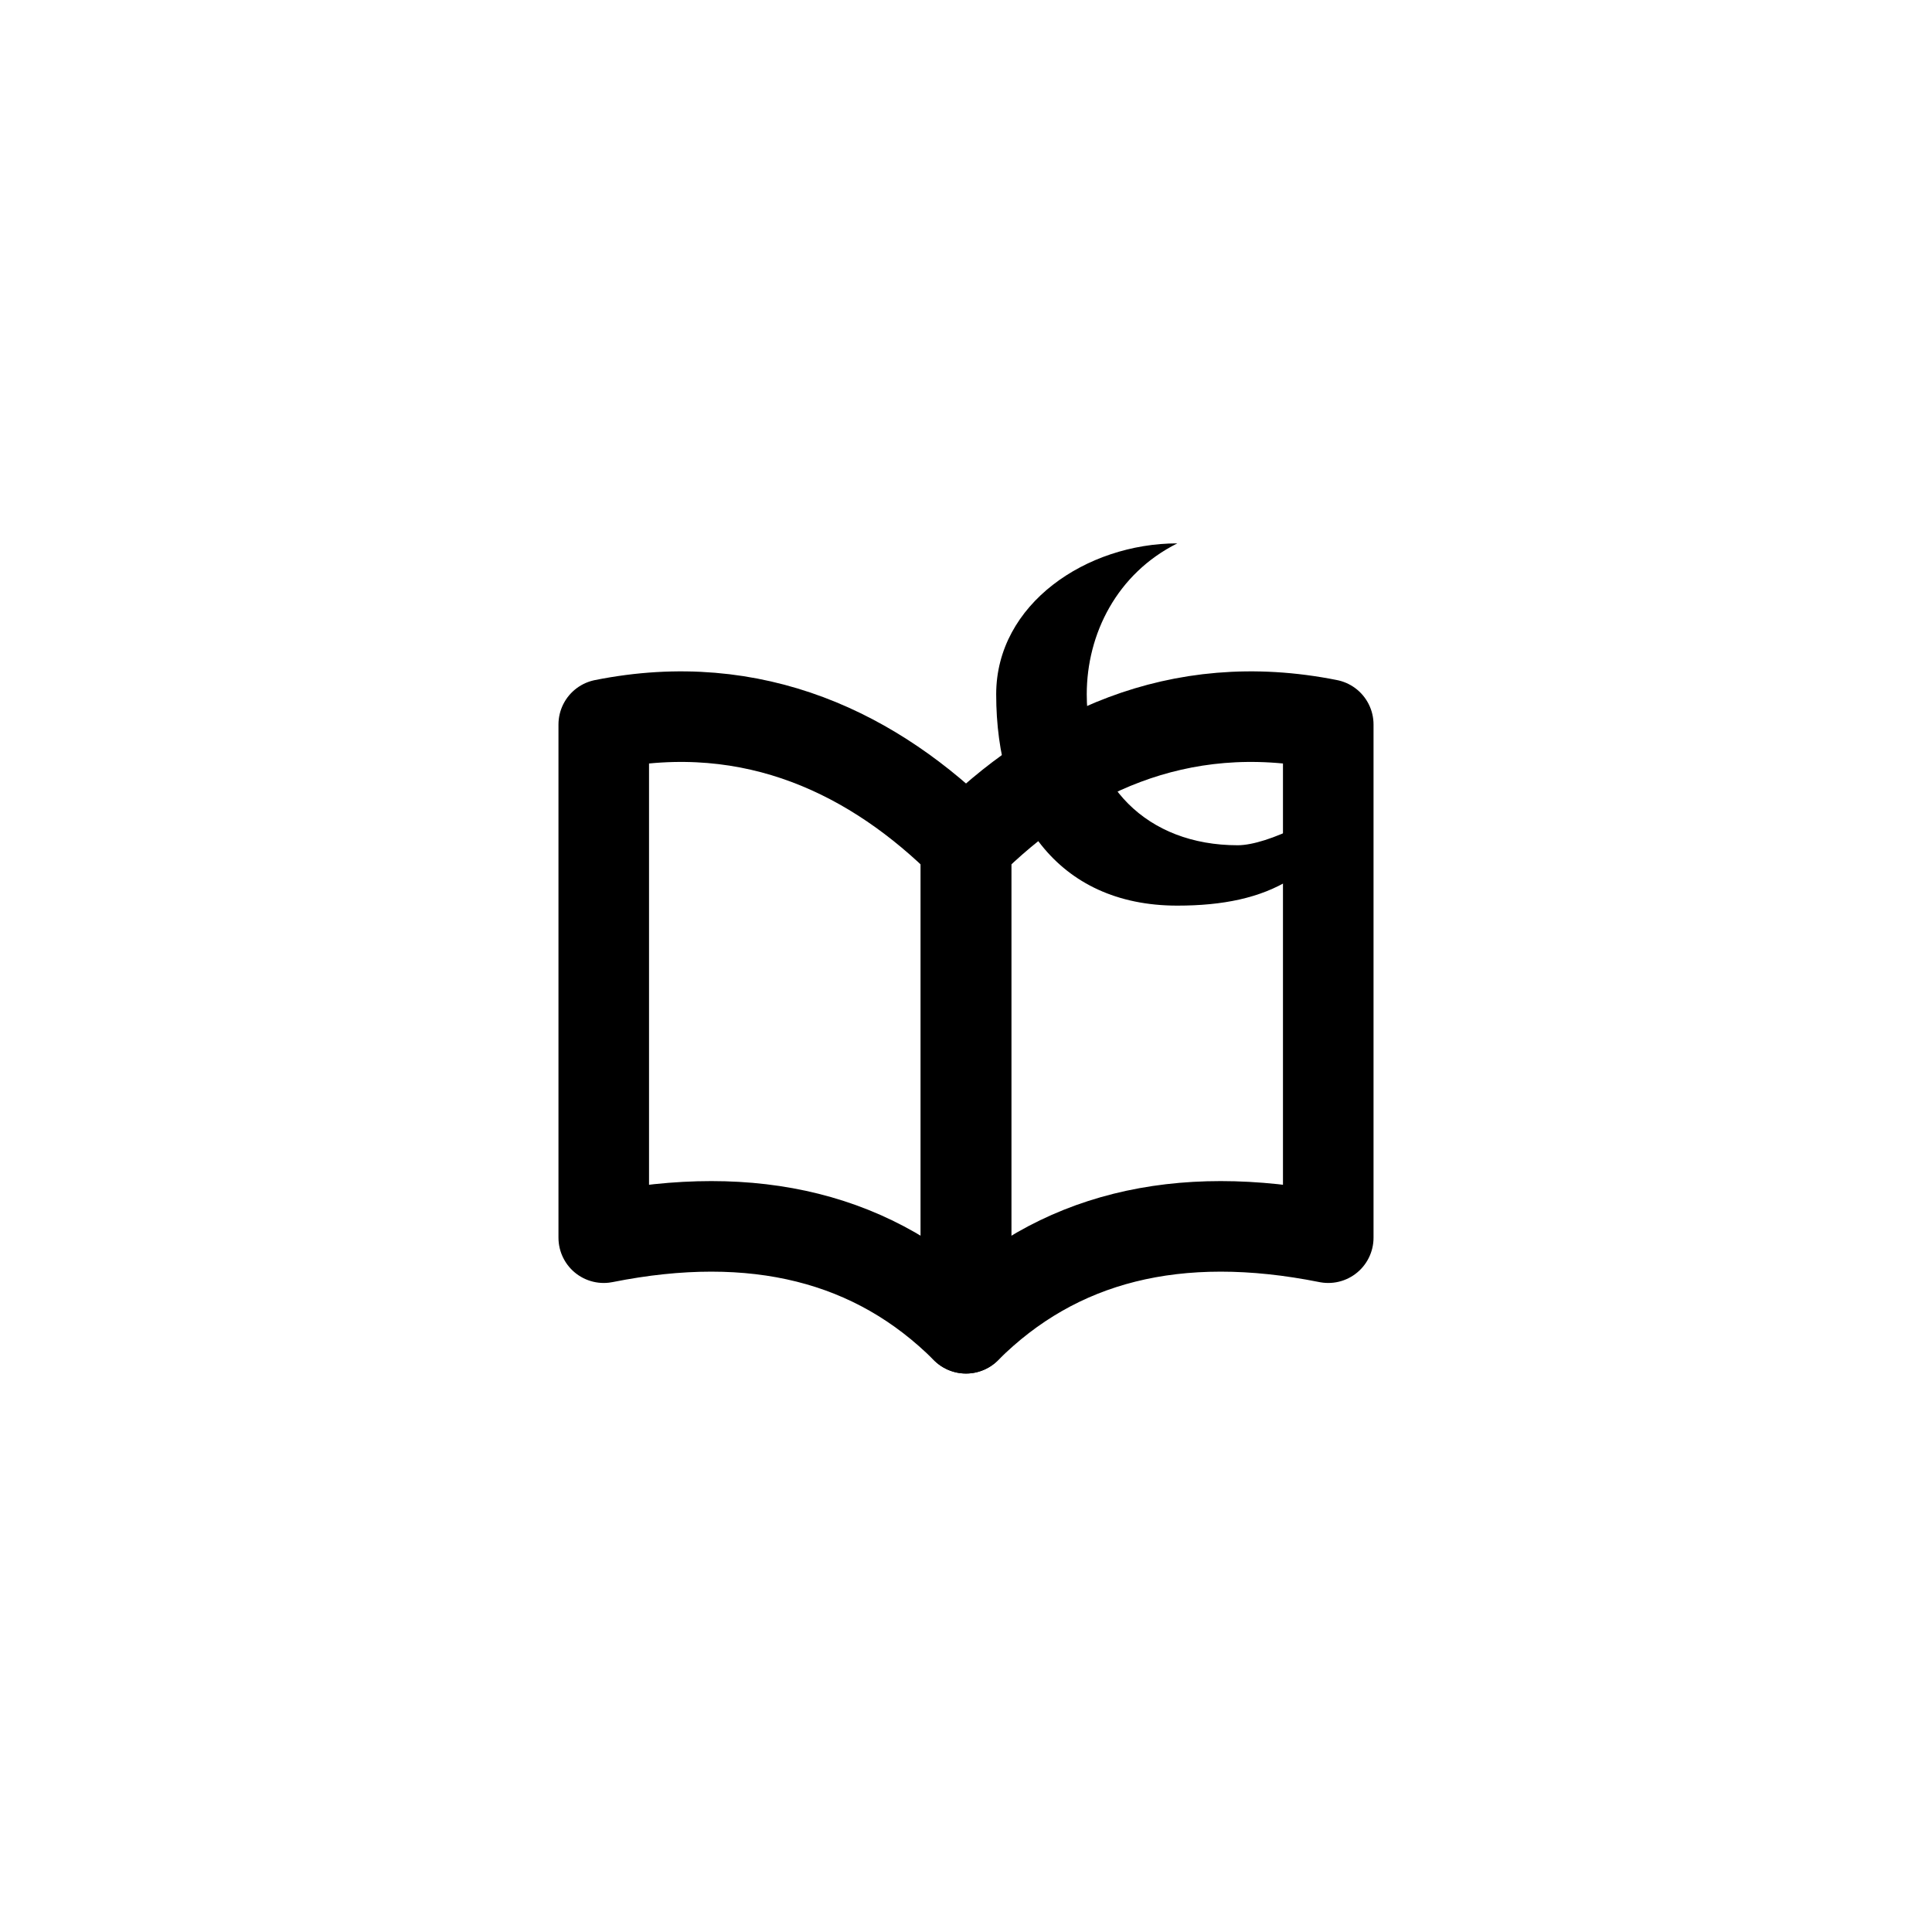
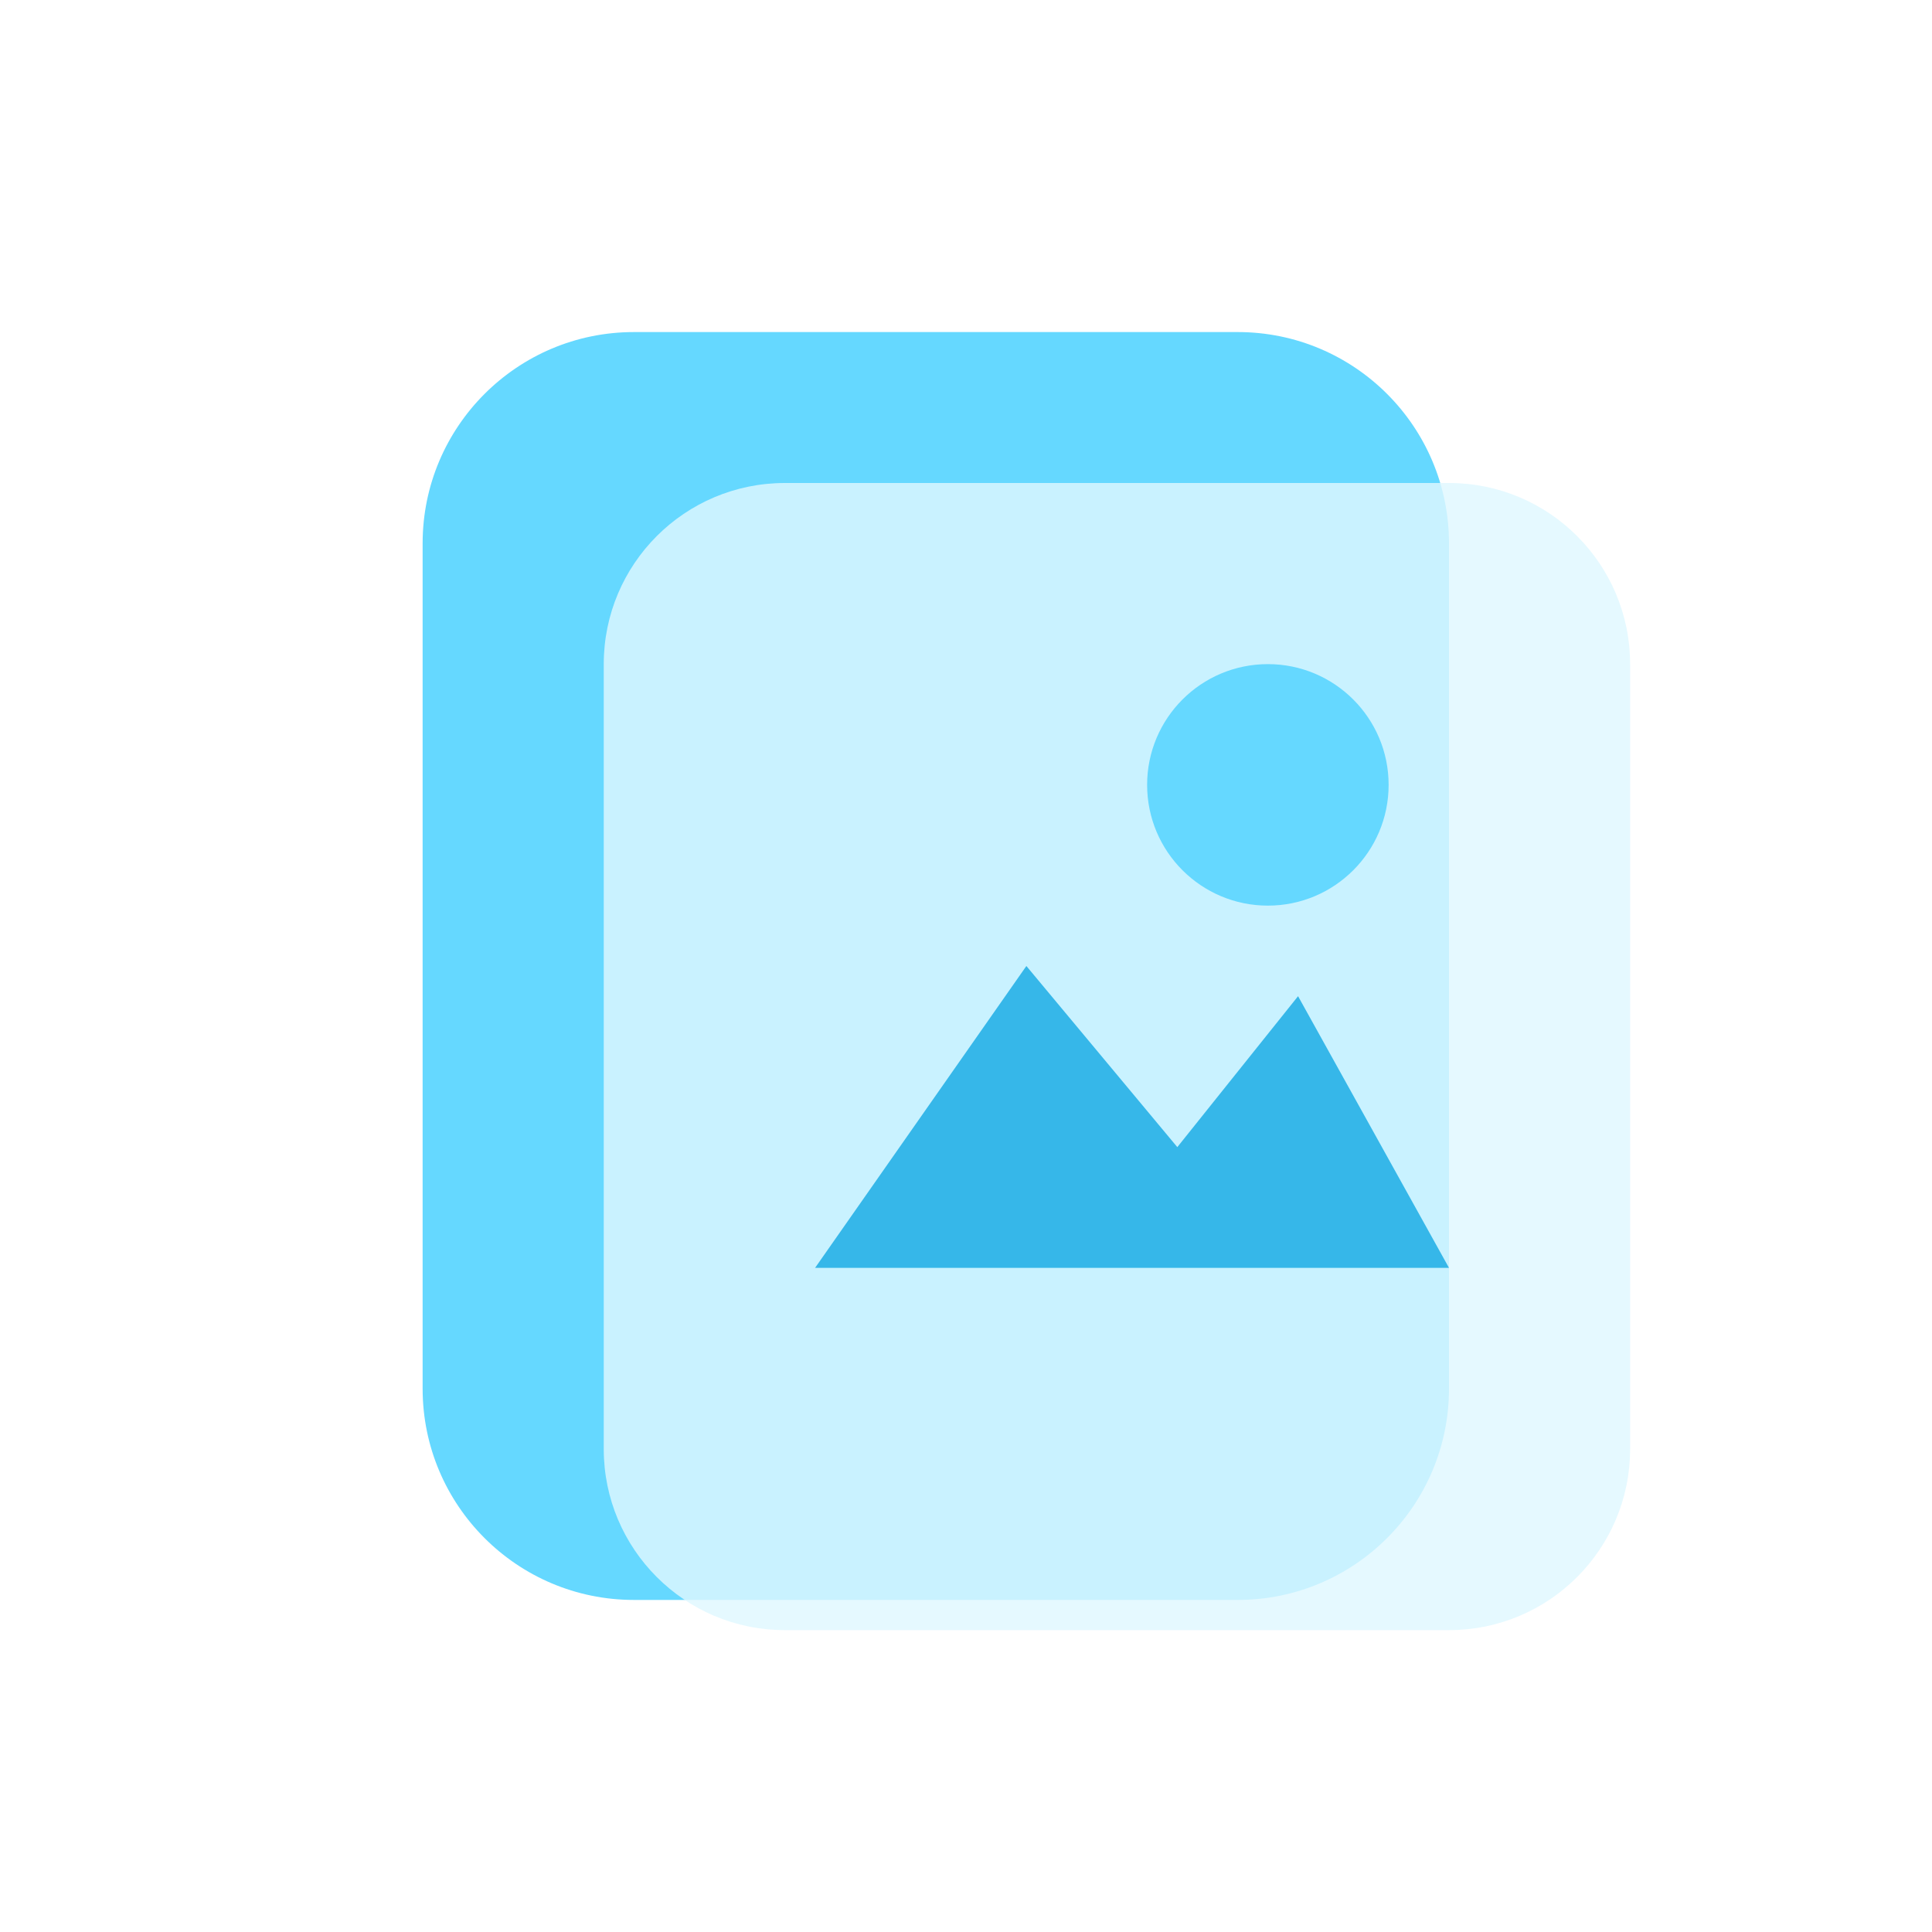
- <svg xmlns="http://www.w3.org/2000/svg" width="64" height="64" viewBox="0 0 64 64" fill="none">
-   <path d="M20 24C25 23 29 25 32 28V44C29 41 25 40 20 41V24Z" stroke="#000000" stroke-width="3" stroke-linejoin="round" />
-   <path d="M44 24C39 23 35 25 32 28V44C35 41 39 40 44 41V24Z" stroke="#000000" stroke-width="3" stroke-linejoin="round" />
-   <path d="M39 18C37 19 36 21 36 23C36 26 38 28 41 28C42 28 44 27 45 26C44 29 42 30 39 30C35 30 33 27 33 23C33 20 36 18 39 18Z" fill="#000000" />
+ <svg xmlns="http://www.w3.org/2000/svg" width="64" height="64" viewBox="0 0 64 64">
+   <defs>
+     <linearGradient id="a" x1="12" y1="10" x2="51" y2="54">
+       <stop stop-color="#65D8FF" />
+       <stop offset="1" stop-color="#1AA6DA" />
+     </linearGradient>
+   </defs>
+   <rect x="14" y="11" width="34" height="42" rx="7" fill="url(#a)" />
+   <rect x="20" y="16" width="34" height="38" rx="6" fill="#DFF7FF" fill-opacity=".82" />
+   <path d="m27 42 7-10 5 6 4-5 5 9H27Z" fill="#36B7E9" />
+   <circle cx="42" cy="26" r="4" fill="#65D8FF" />
</svg>
